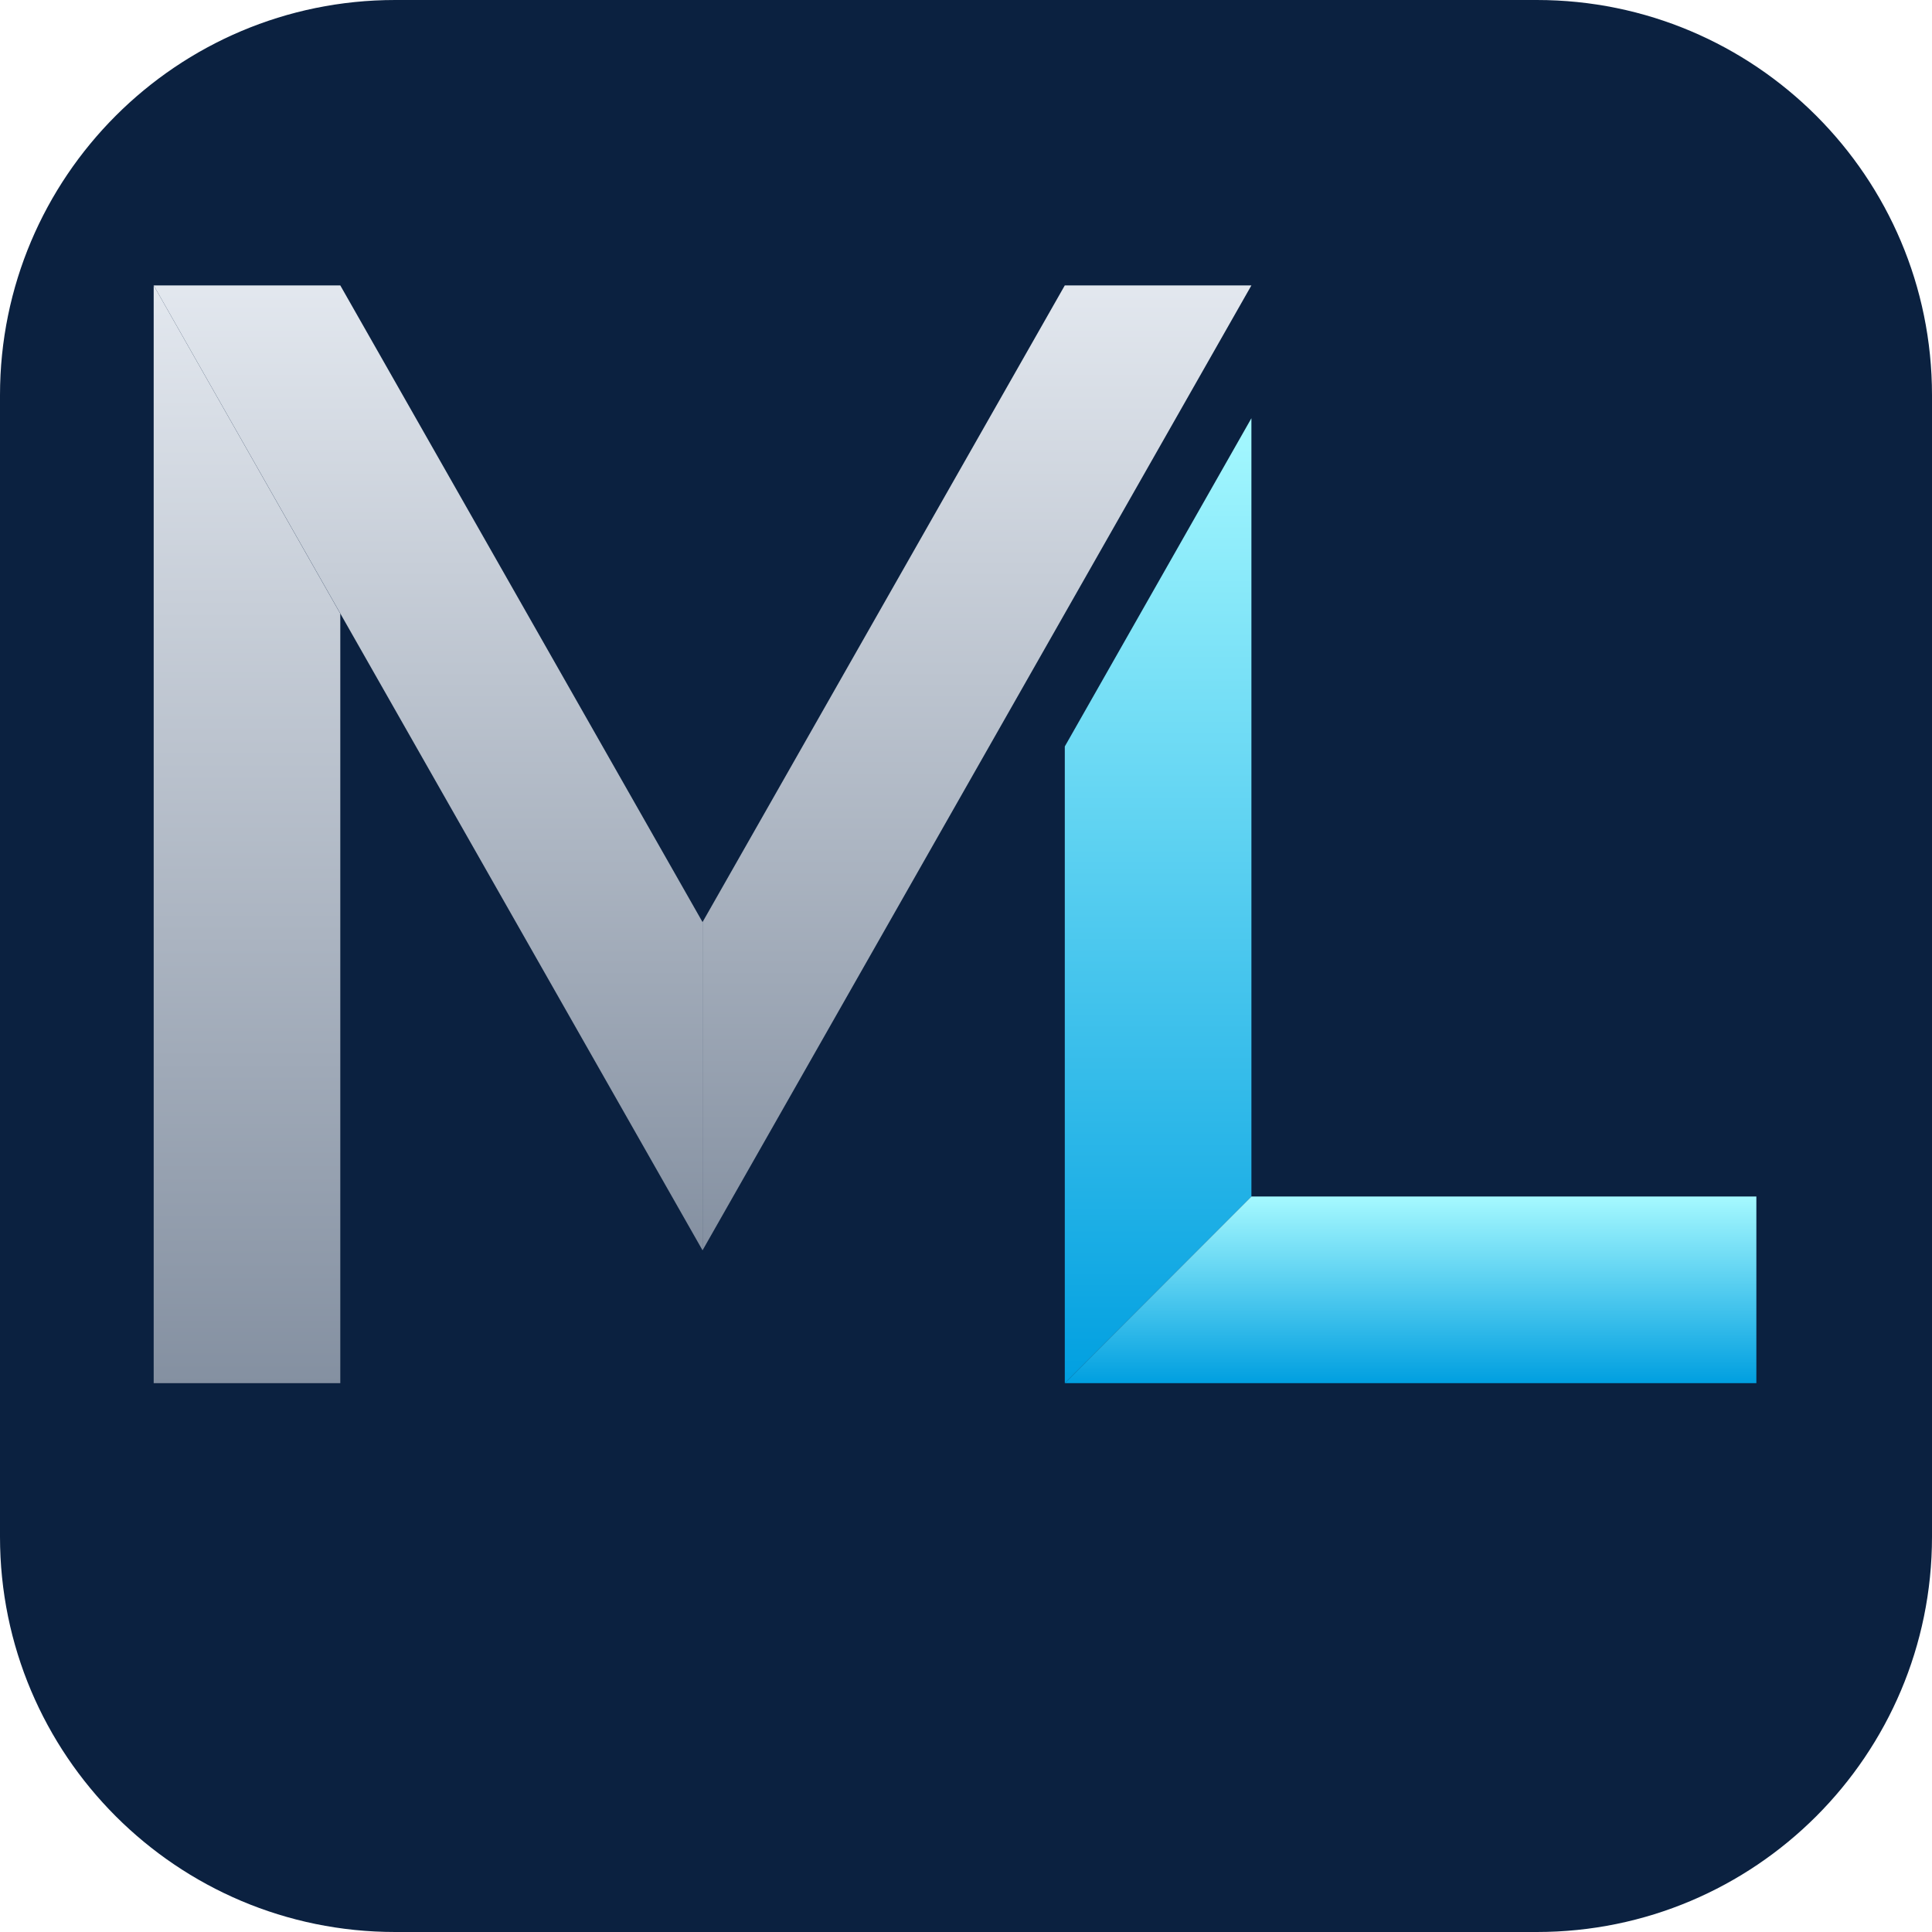
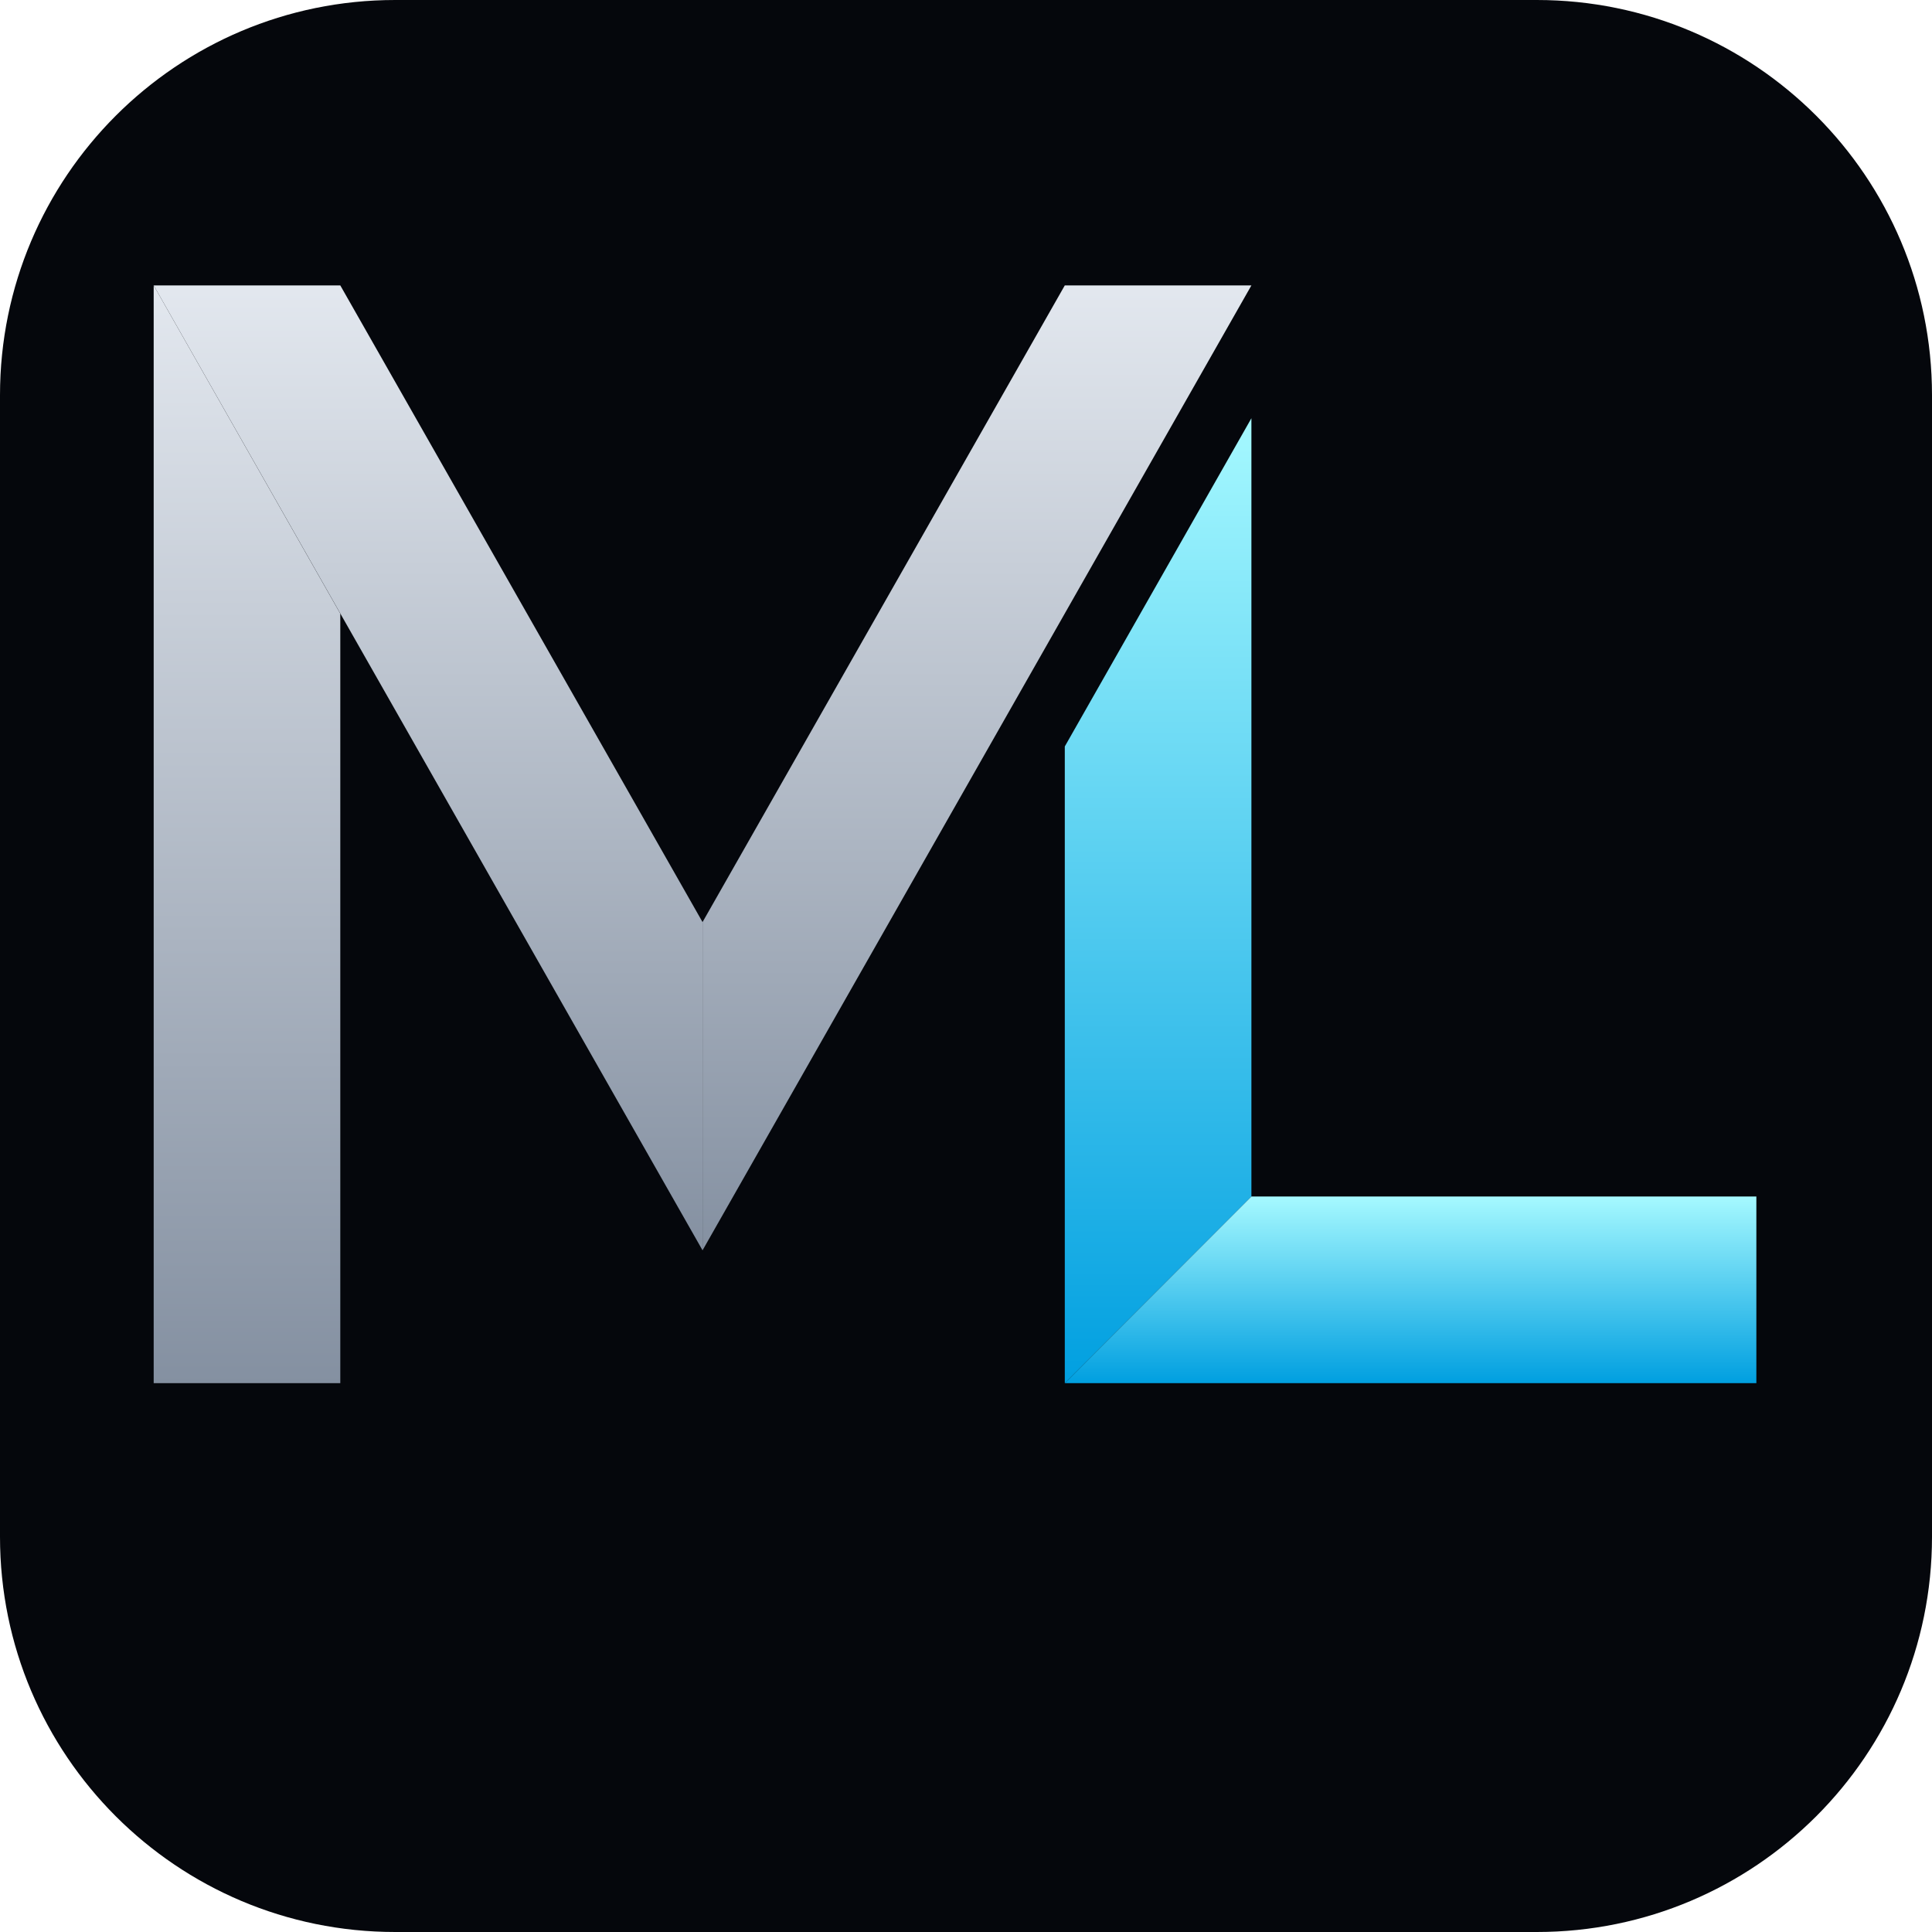
<svg xmlns="http://www.w3.org/2000/svg" viewBox="-14 -26 176 176">
  <defs>
    <linearGradient id="a" x1="0" y1="0" x2="0" y2="1">
      <stop offset="0" stop-color="#e3e8ef" />
      <stop offset="1" stop-color="#8490a1" />
    </linearGradient>
    <linearGradient id="c" x1="0" y1="0" x2="0" y2="1">
      <stop offset="0" stop-color="#a6f9ff" />
      <stop offset="1" stop-color="#009fe0" />
    </linearGradient>
  </defs>
-   <rect x="-14" y="-26" width="176" height="176" rx="36" fill="#0b2140" />
+   <rect x="-14" y="-26" width="176" height="176" rx="36" fill="#05070c" />
  <polygon points="0,0 17,29.9 17,100 0,100" fill="url(#a)" />
  <polygon points="0,0 17,0 50,58 50,87.9" fill="url(#a)" />
  <polygon points="50,58 83,0 100,0 50,87.9" fill="url(#a)" />
  <polygon points="83,42 100,12.1 100,83 83,100" fill="url(#c)" />
  <polygon points="83,100 100,83 146,83 146,100" fill="url(#c)" />
</svg>
